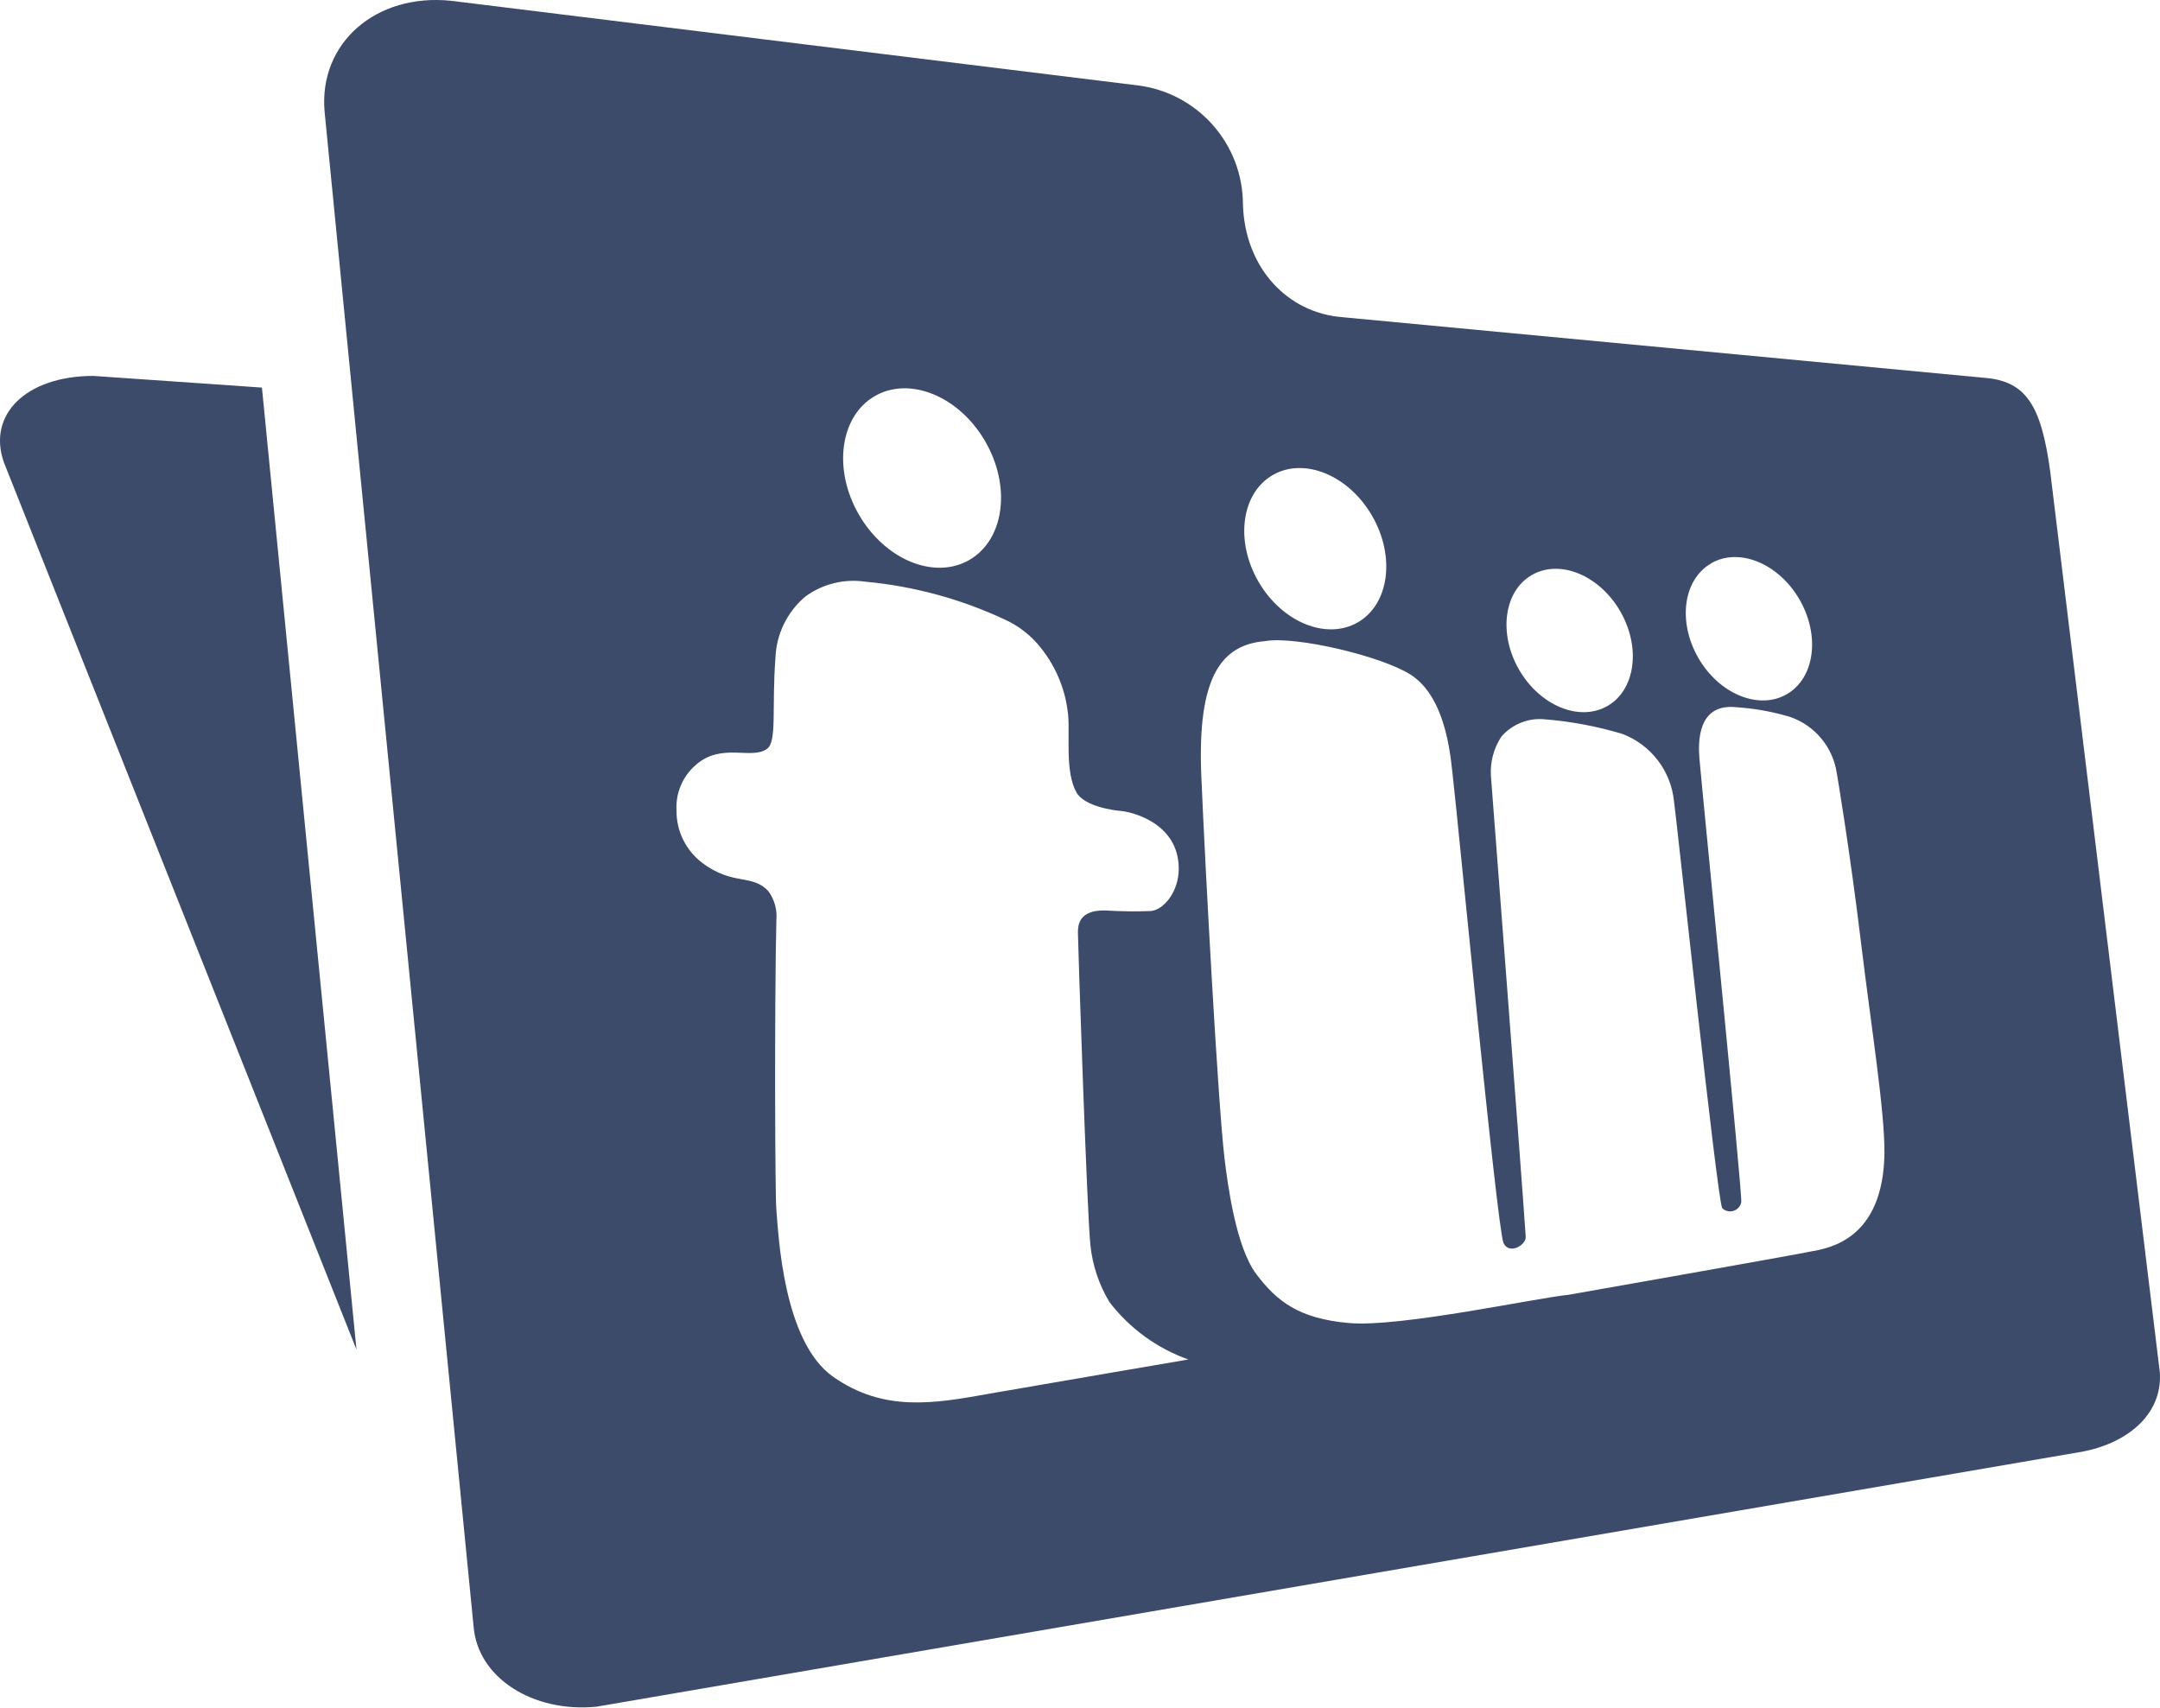
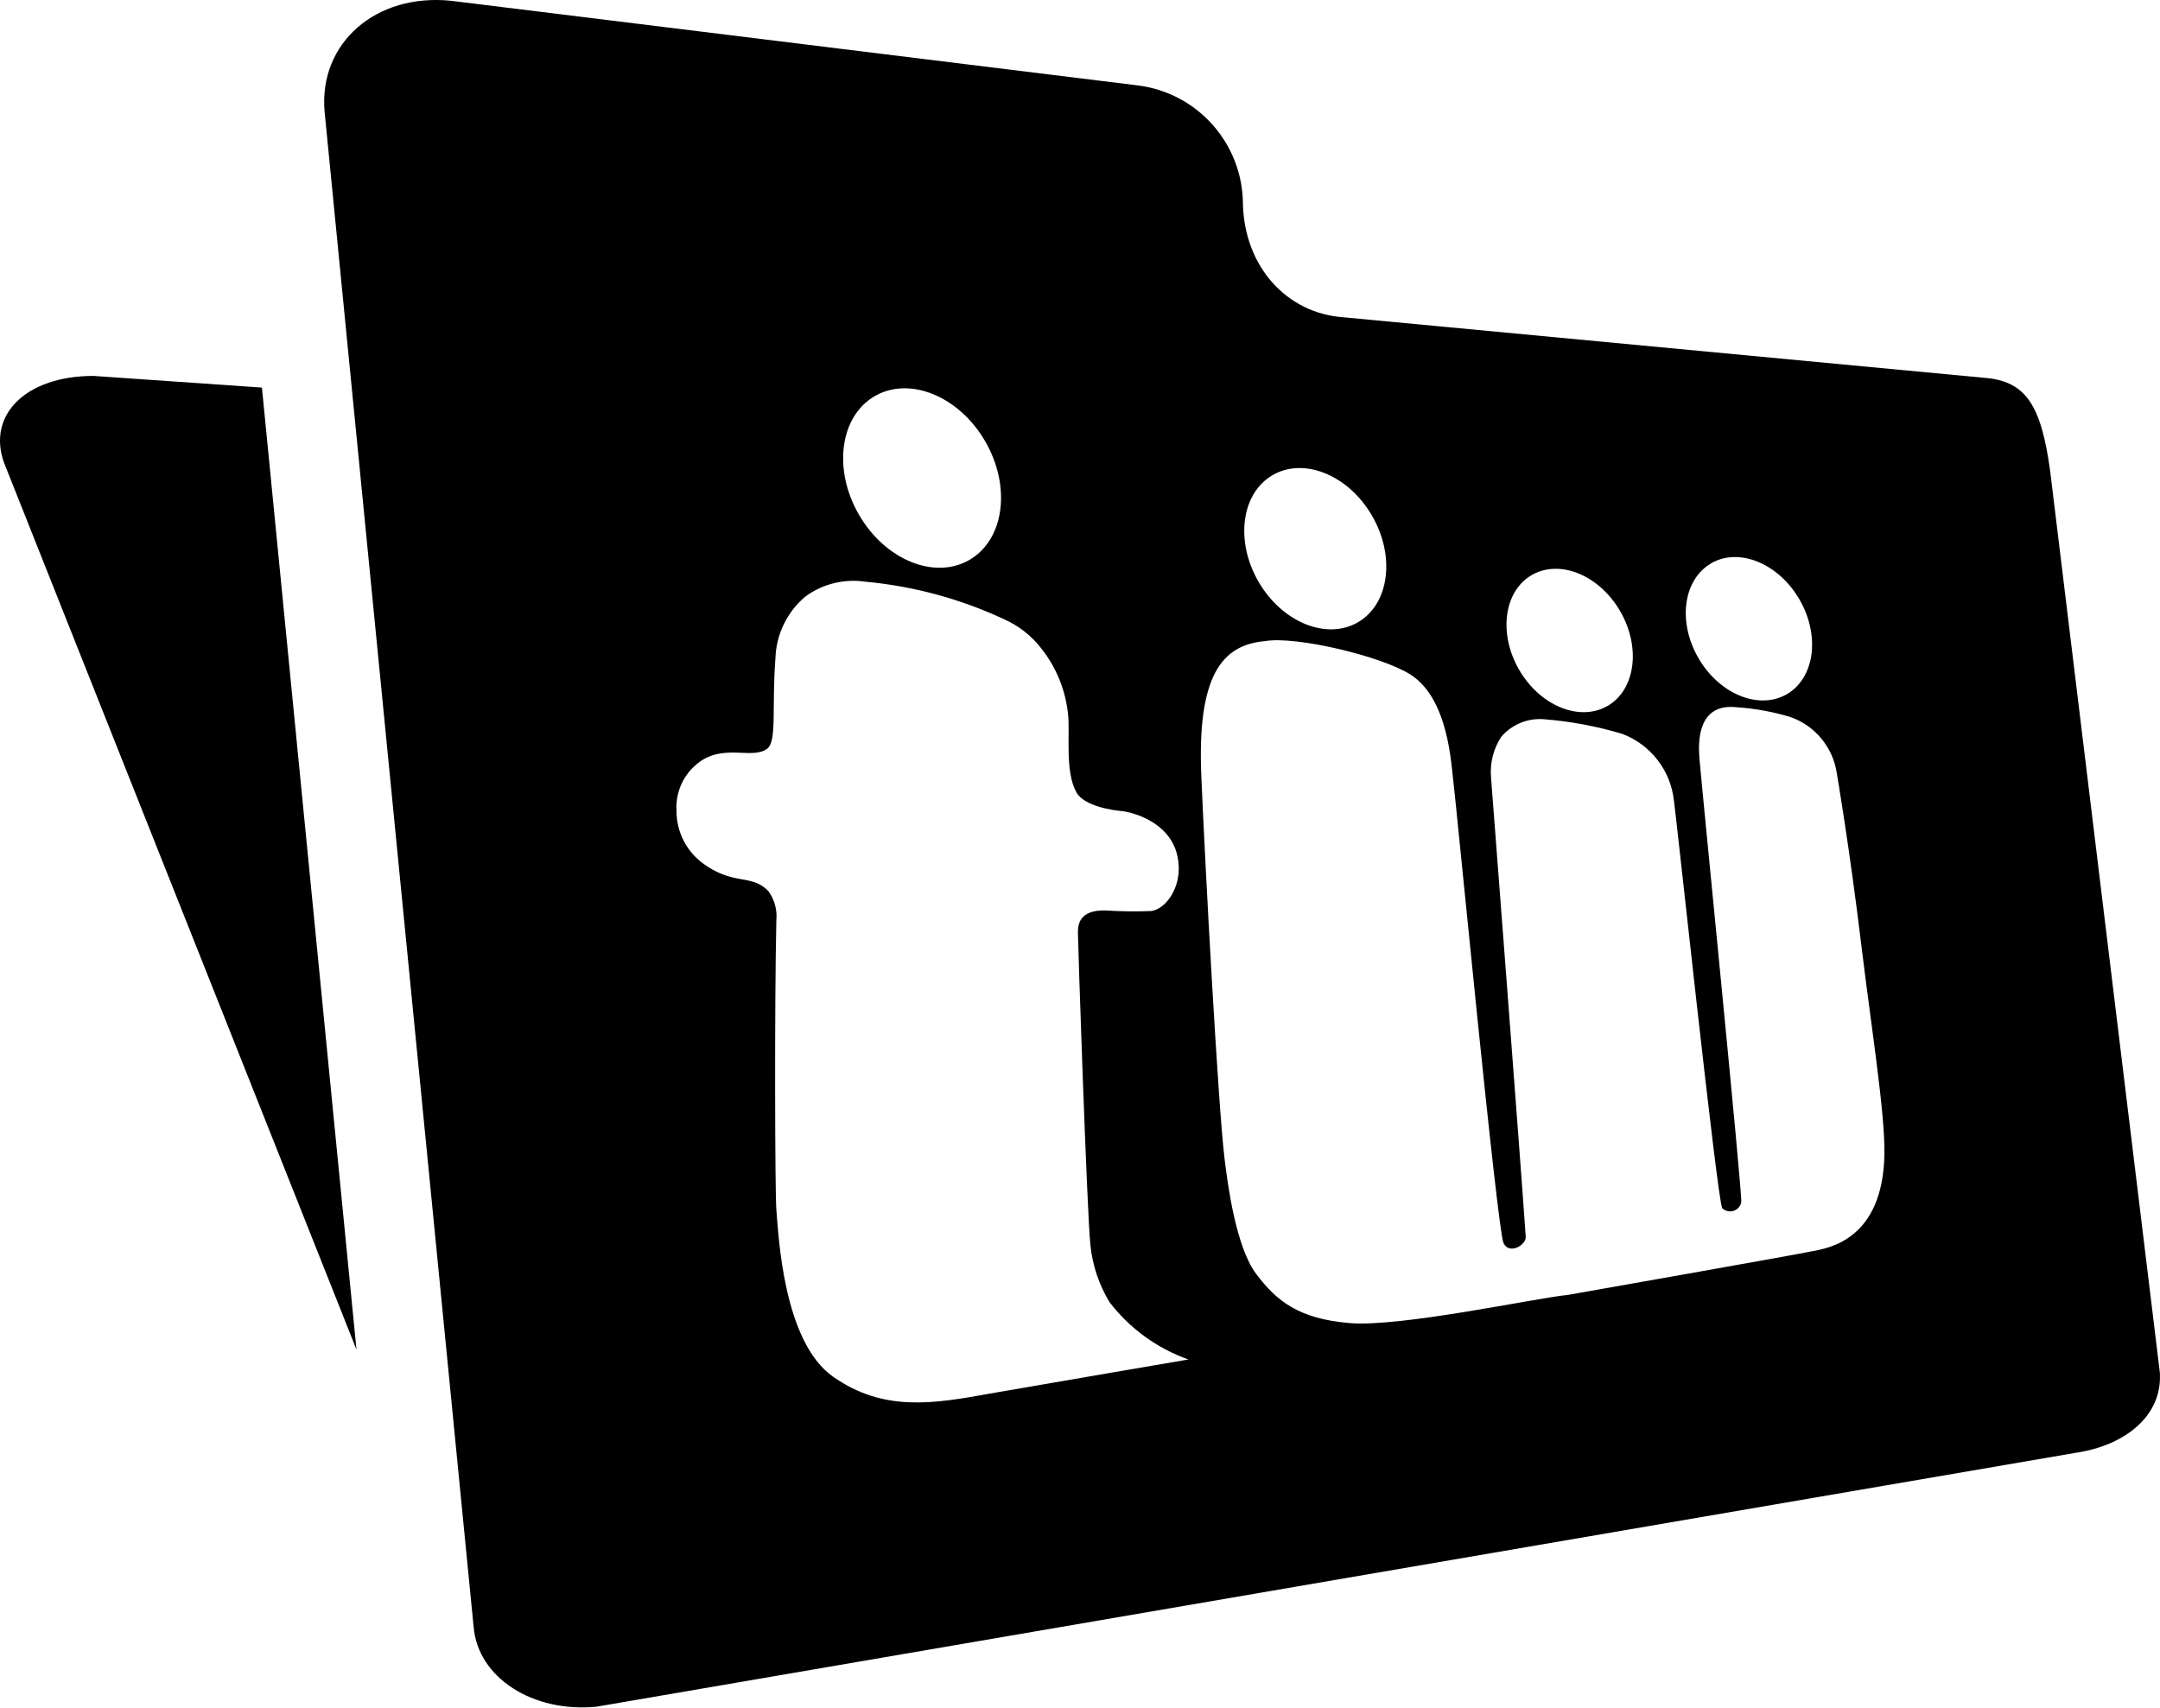
<svg xmlns="http://www.w3.org/2000/svg" class="projects-mark-monotone-dark" data-name="Teamwork Projects" viewBox="0 0 175.904 139.057">
-   <path class="shape-back" d="M21.331,31.566l-13.72-.95c-5.49,0-8.67,3.16-7.29,7.05l28.71,72.25Z" transform="translate(0 0)" fill="#3b4b69" />
-   <path class="shape-front" d="M175.891,111.776l-8.93-73.4c-.74-5.43-2-7.36-5.41-7.61l-52.19-4.93c-4.53-.33-8-4.06-8.14-9.2a9.78,9.78,0,0,0-8.56-9.68L36.751.066c-6.12-.64-10.79,3.42-10.32,9L38.571,132.5c.35,4.15,4.83,7,10,6.5l121-20.77C173.041,117.586,176.121,115.336,175.891,111.776Zm-36.543-65.9c2.274-1.313,5.5.01,7.2,2.955s1.235,6.4-1.039,7.71-5.5-.01-7.2-2.955-1.235-6.386,1.039-7.7Zm-14.6.955c2.274-1.313,5.5.01,7.2,2.955s1.235,6.4-1.039,7.71-5.5-.01-7.2-2.955-1.237-6.4,1.037-7.709Zm-21.1-8.142c2.557-1.477,6.181.012,8.094,3.326s1.39,7.2-1.167,8.673-6.181-.012-8.094-3.326-1.392-7.2,1.166-8.671Zm-32.407-6.43c2.844-1.642,6.874.014,9,3.7s1.546,8-1.3,9.645-6.874-.014-9-3.7S68.4,33.9,71.241,32.259ZM80.6,113.5c-4.625.838-8.637,1.5-12.737-1.362s-4.461-11.58-4.639-13.623c-.109-1.083-.157-16.749,0-23.561a3.474,3.474,0,0,0-.64-2.364c-1.362-1.471-2.888-.4-5.449-2.357a5.293,5.293,0,0,1-2.043-4.216,4.557,4.557,0,0,1,1.518-3.671c2.118-1.928,4.591-.422,5.858-1.362.824-.579.375-3.406.681-7.39a6.859,6.859,0,0,1,2.425-5,6.618,6.618,0,0,1,4.9-1.219A34.113,34.113,0,0,1,81.788,50.44a7.826,7.826,0,0,1,3.022,2.384,10.3,10.3,0,0,1,2.173,5.4c.164,1.587-.272,4.611.681,6.314.64,1.138,3.045,1.471,3.644,1.512s4.686.845,4.686,4.707c0,1.791-1.144,3.3-2.248,3.44a37.1,37.1,0,0,1-3.736-.047c-2.186-.048-2.227,1.247-2.227,1.805-.014.443.742,22.934,1.015,25.427a11.15,11.15,0,0,0,1.56,4.673,13.986,13.986,0,0,0,6.423,4.666S85.354,112.67,80.6,113.5Zm67.107-11.62c-1.376.3-19.992,3.576-19.992,3.576-2.656.259-13.664,2.65-17.805,2.3s-5.94-1.785-7.608-4-2.336-7.384-2.582-9.427c-.525-4.366-1.567-23.547-1.887-31.088-.354-8.208,1.669-10.728,5.2-11.028,2.5-.429,9.461,1.219,11.832,2.725,3.113,1.975,3.317,7.39,3.487,8.657.225,1.7,3.562,36.448,4.087,37.633.45.994,1.86.177,1.812-.5-.45-6.614-2.65-35.038-2.834-37.524a5.232,5.232,0,0,1,.842-3.2,4.133,4.133,0,0,1,3.515-1.424,30.521,30.521,0,0,1,6.348,1.192,6.573,6.573,0,0,1,4.2,5.449c.15.9,3.528,32.532,3.93,33.179a.926.926,0,0,0,1.553-.5c.075-.892-3.126-32.838-3.406-36.1-.116-1.362-.17-4.55,3.024-4.2a19.5,19.5,0,0,1,4.393.8,5.742,5.742,0,0,1,3.767,4.57s1.029,5.98,2,14.018c.811,6.709,1.921,13.548,1.88,17-.123,6.947-4.5,7.628-5.752,7.9Z" transform="translate(0 0)" fill="#3b4b69" />
+   <path class="shape-back" d="M21.331,31.566l-13.72-.95c-5.49,0-8.67,3.16-7.29,7.05l28.71,72.25Z" transform="translate(0 0)" fill="#000" />
+   <path class="shape-front" d="M175.891,111.776l-8.93-73.4c-.74-5.43-2-7.36-5.41-7.61l-52.19-4.93c-4.53-.33-8-4.06-8.14-9.2a9.78,9.78,0,0,0-8.56-9.68L36.751.066c-6.12-.64-10.79,3.42-10.32,9L38.571,132.5c.35,4.15,4.83,7,10,6.5l121-20.77C173.041,117.586,176.121,115.336,175.891,111.776Zm-36.543-65.9c2.274-1.313,5.5.01,7.2,2.955s1.235,6.4-1.039,7.71-5.5-.01-7.2-2.955-1.235-6.386,1.039-7.7Zm-14.6.955c2.274-1.313,5.5.01,7.2,2.955s1.235,6.4-1.039,7.71-5.5-.01-7.2-2.955-1.237-6.4,1.037-7.709Zm-21.1-8.142c2.557-1.477,6.181.012,8.094,3.326s1.39,7.2-1.167,8.673-6.181-.012-8.094-3.326-1.392-7.2,1.166-8.671Zm-32.407-6.43c2.844-1.642,6.874.014,9,3.7s1.546,8-1.3,9.645-6.874-.014-9-3.7S68.4,33.9,71.241,32.259ZM80.6,113.5c-4.625.838-8.637,1.5-12.737-1.362s-4.461-11.58-4.639-13.623c-.109-1.083-.157-16.749,0-23.561a3.474,3.474,0,0,0-.64-2.364c-1.362-1.471-2.888-.4-5.449-2.357a5.293,5.293,0,0,1-2.043-4.216,4.557,4.557,0,0,1,1.518-3.671c2.118-1.928,4.591-.422,5.858-1.362.824-.579.375-3.406.681-7.39a6.859,6.859,0,0,1,2.425-5,6.618,6.618,0,0,1,4.9-1.219A34.113,34.113,0,0,1,81.788,50.44a7.826,7.826,0,0,1,3.022,2.384,10.3,10.3,0,0,1,2.173,5.4c.164,1.587-.272,4.611.681,6.314.64,1.138,3.045,1.471,3.644,1.512s4.686.845,4.686,4.707c0,1.791-1.144,3.3-2.248,3.44a37.1,37.1,0,0,1-3.736-.047c-2.186-.048-2.227,1.247-2.227,1.805-.014.443.742,22.934,1.015,25.427a11.15,11.15,0,0,0,1.56,4.673,13.986,13.986,0,0,0,6.423,4.666S85.354,112.67,80.6,113.5Zm67.107-11.62c-1.376.3-19.992,3.576-19.992,3.576-2.656.259-13.664,2.65-17.805,2.3s-5.94-1.785-7.608-4-2.336-7.384-2.582-9.427c-.525-4.366-1.567-23.547-1.887-31.088-.354-8.208,1.669-10.728,5.2-11.028,2.5-.429,9.461,1.219,11.832,2.725,3.113,1.975,3.317,7.39,3.487,8.657.225,1.7,3.562,36.448,4.087,37.633.45.994,1.86.177,1.812-.5-.45-6.614-2.65-35.038-2.834-37.524a5.232,5.232,0,0,1,.842-3.2,4.133,4.133,0,0,1,3.515-1.424,30.521,30.521,0,0,1,6.348,1.192,6.573,6.573,0,0,1,4.2,5.449c.15.9,3.528,32.532,3.93,33.179a.926.926,0,0,0,1.553-.5c.075-.892-3.126-32.838-3.406-36.1-.116-1.362-.17-4.55,3.024-4.2a19.5,19.5,0,0,1,4.393.8,5.742,5.742,0,0,1,3.767,4.57s1.029,5.98,2,14.018c.811,6.709,1.921,13.548,1.88,17-.123,6.947-4.5,7.628-5.752,7.9Z" transform="translate(0 0)" fill="#000" />
</svg>
